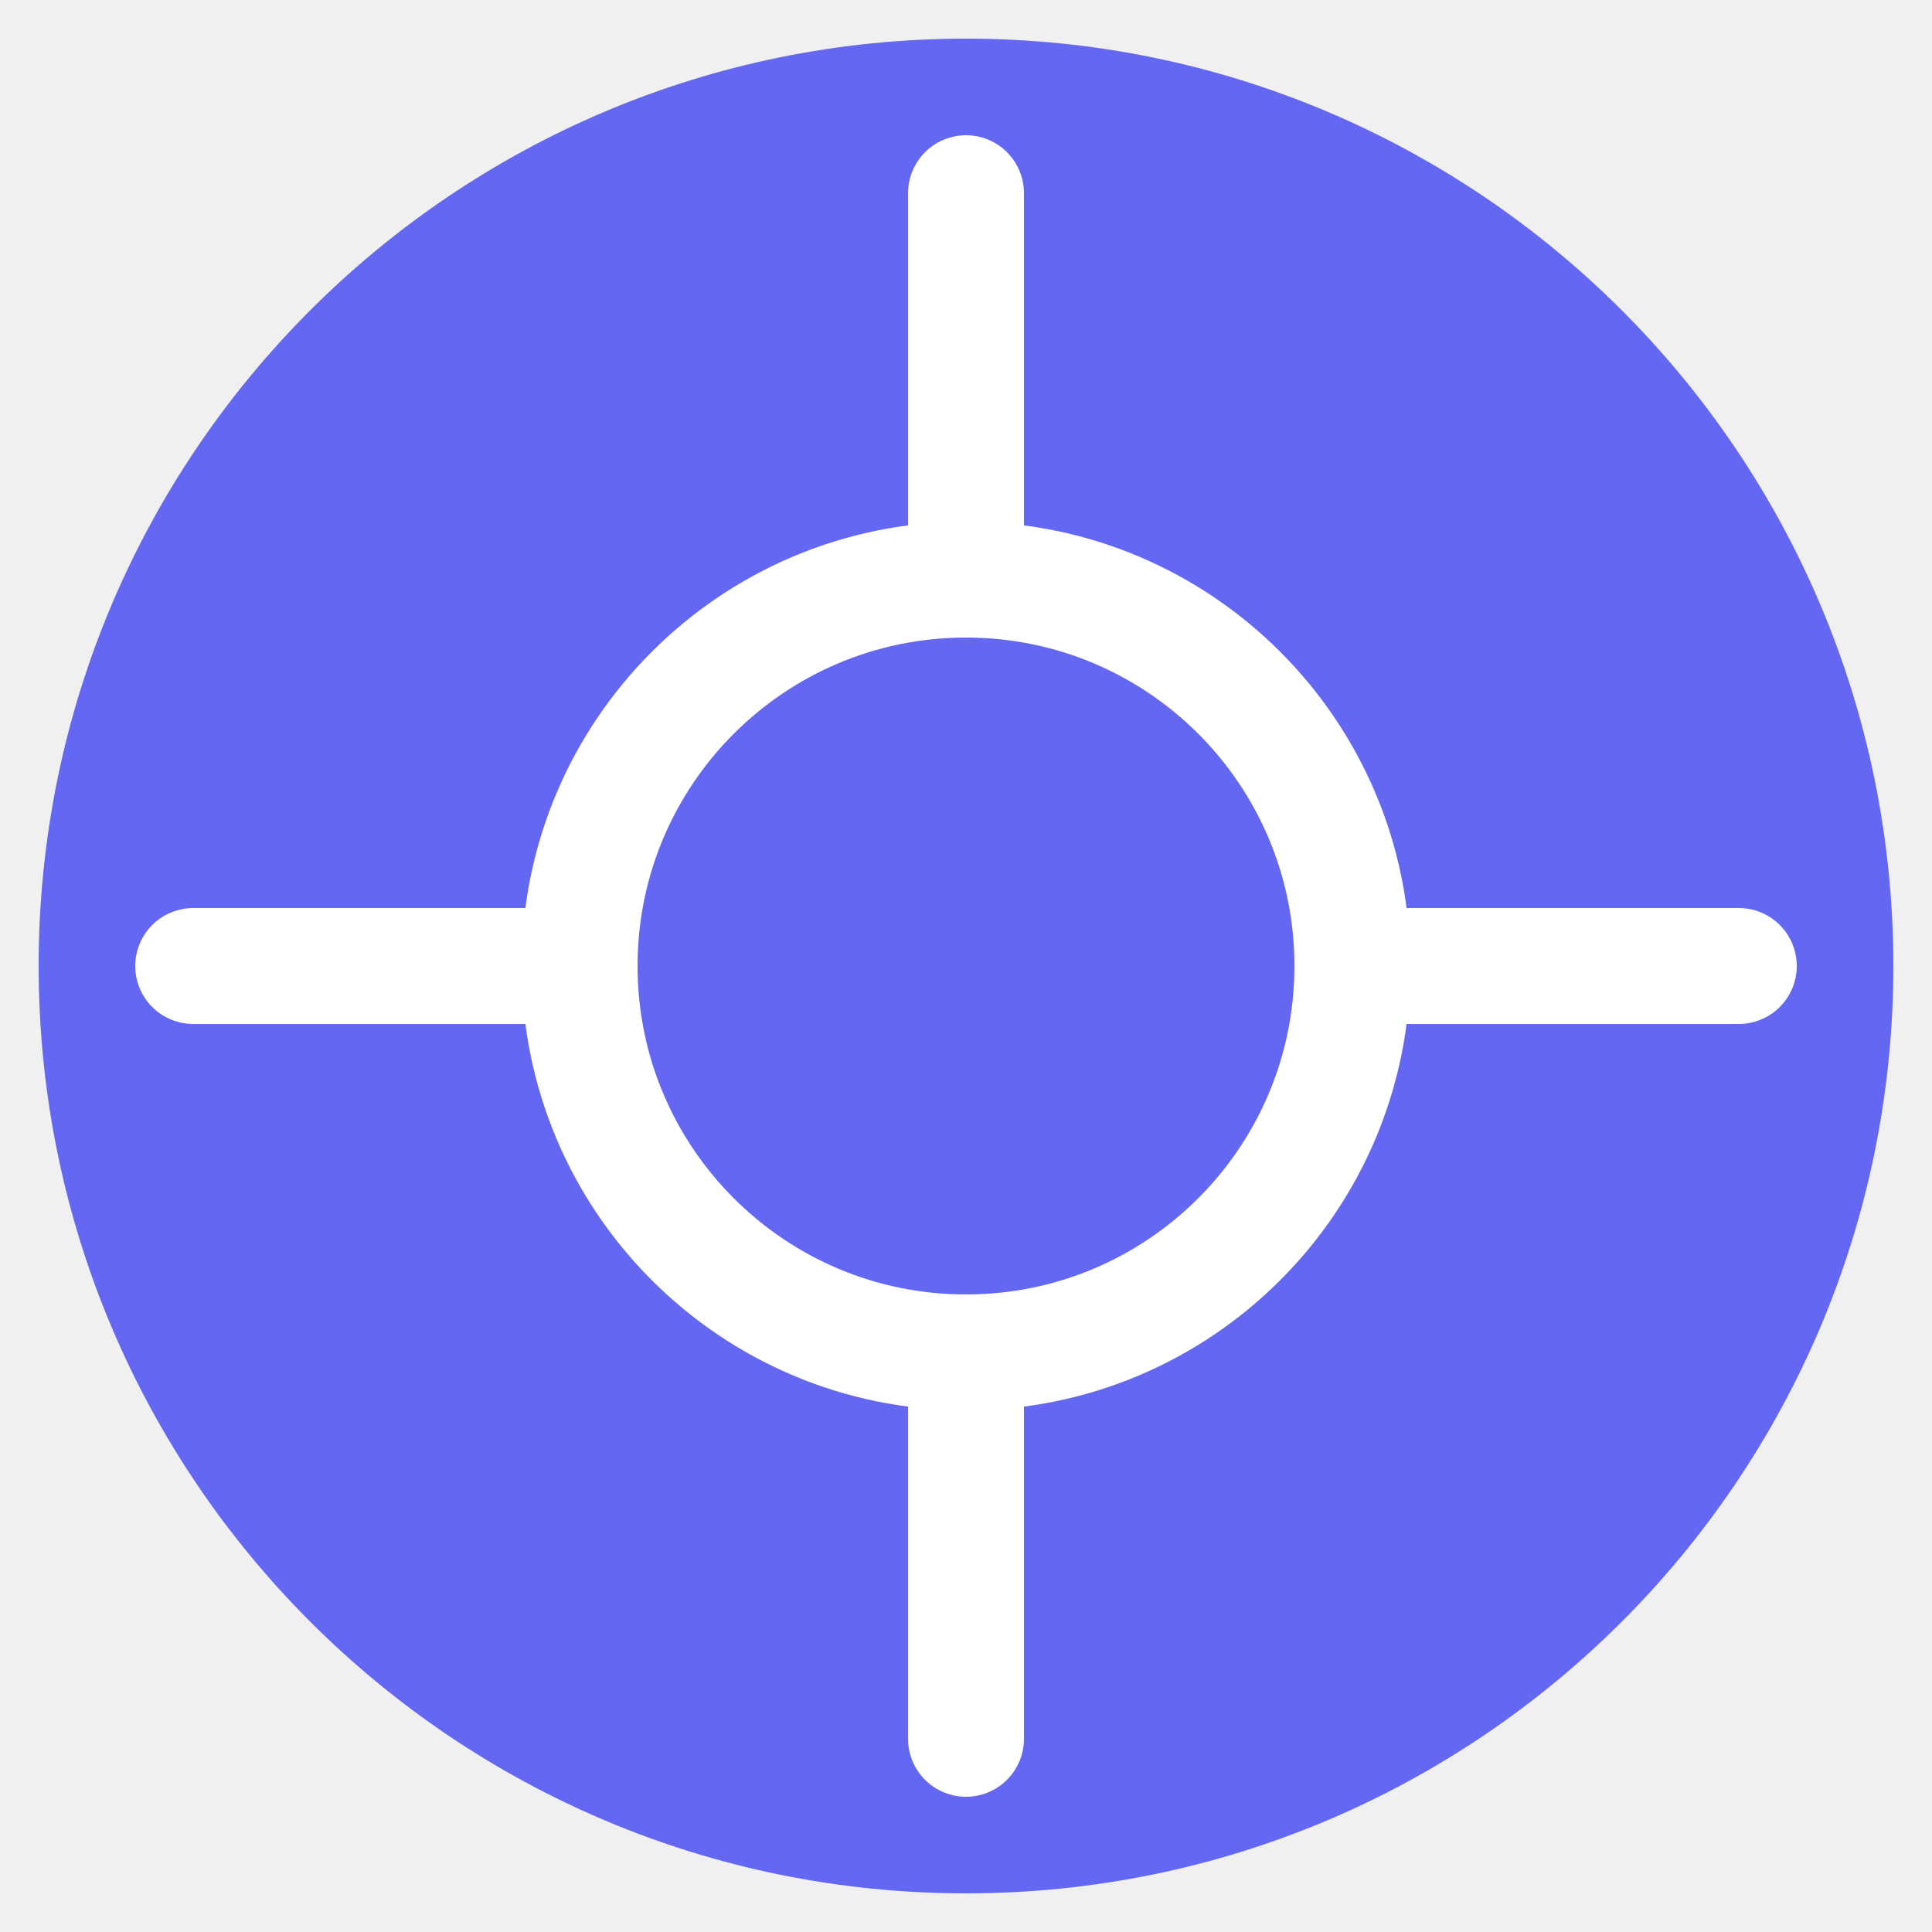
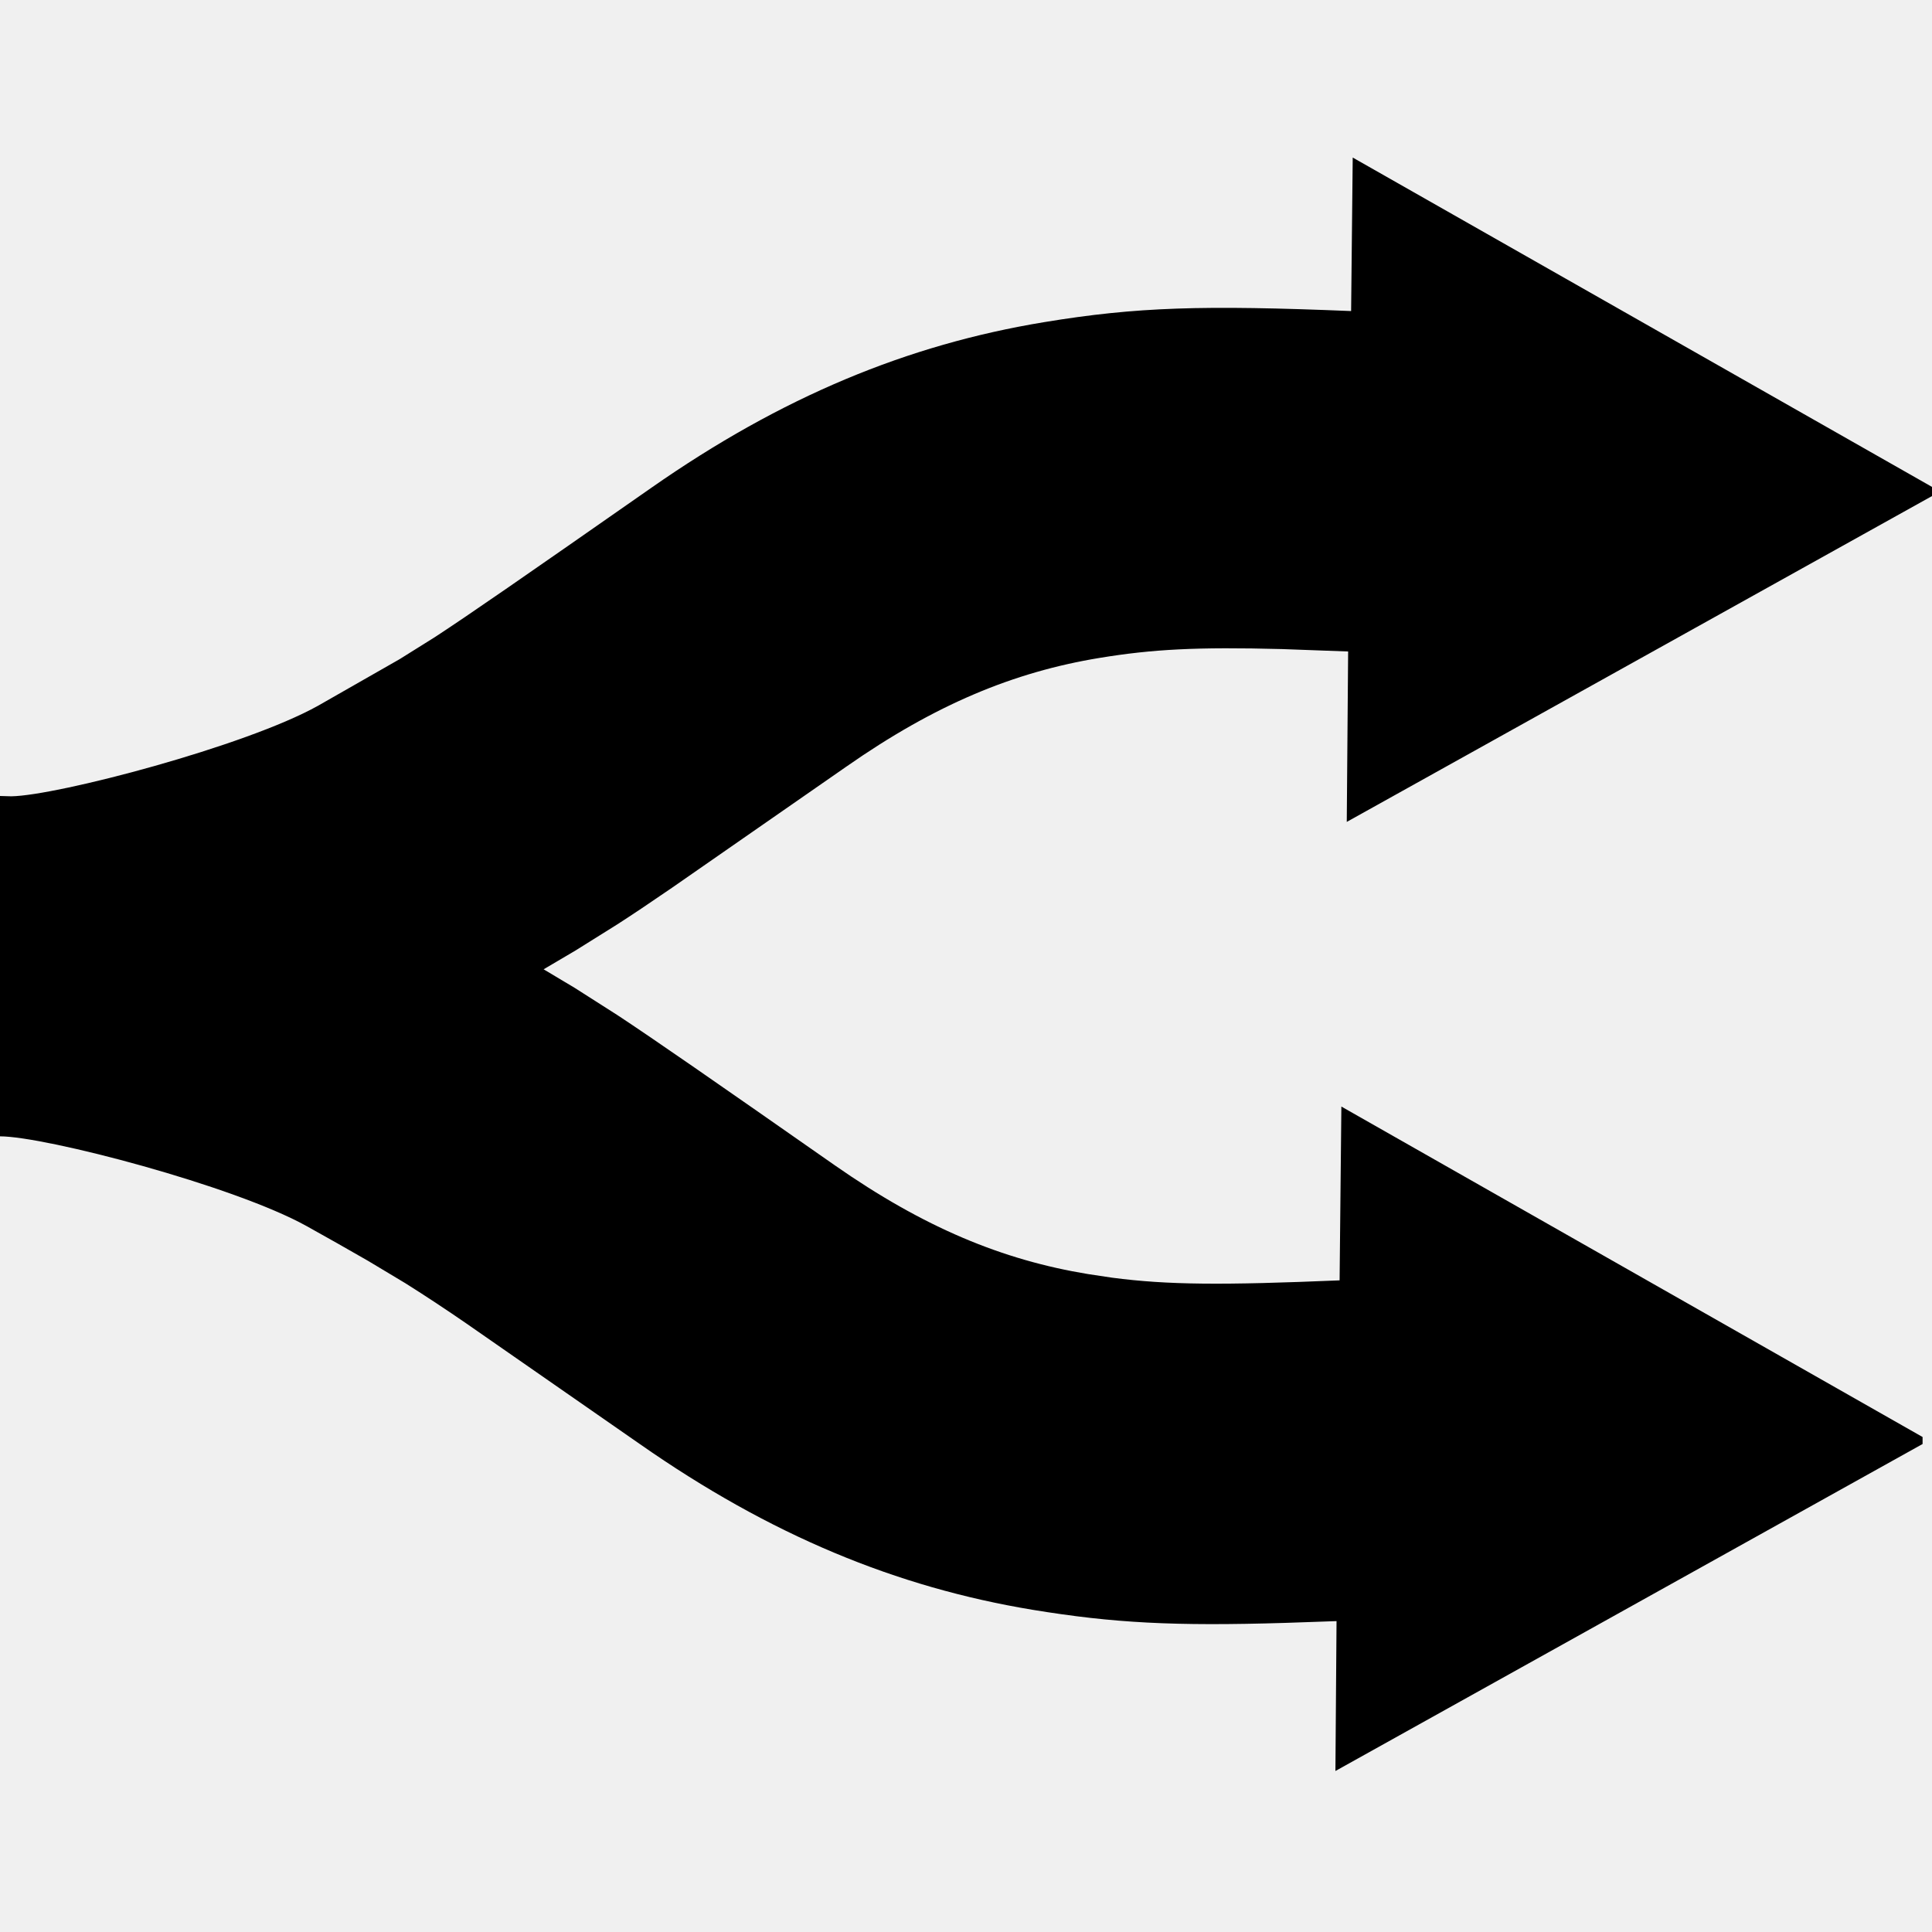
- <svg xmlns="http://www.w3.org/2000/svg" viewBox="0 0 100 100">
-   <circle cx="50" cy="50" r="48" fill="#6467F2" />
-   <g stroke="white" stroke-width="6" stroke-linecap="round" fill="none">
-     <circle cx="50" cy="50" r="20" />
-     <line x1="50" y1="10" x2="50" y2="30" />
-     <line x1="50" y1="70" x2="50" y2="90" />
-     <line x1="10" y1="50" x2="30" y2="50" />
-     <line x1="70" y1="50" x2="90" y2="50" />
+ <svg xmlns="http://www.w3.org/2000/svg" fill="none" viewBox="0 0 512 512">
+   <g clip-path="url(#prefix__clip0_8_13)">
+     <path fill-rule="evenodd" clip-rule="evenodd" d="M358.485 41.75l154.027 87.573v1.856l-155.605 86.634.362-45.162-17.514-.64c-22.592-.598-34.368.042-48.384 2.346-22.699 3.734-43.478 12.31-67.136 28.843l-46.208 32.107c-6.059 4.16-10.56 7.168-14.507 9.706l-10.987 6.87-8.469 4.992 8.213 4.906 11.307 7.211c10.155 6.699 24.96 16.981 57.621 39.808 23.68 16.533 44.438 25.109 67.136 28.843l6.4.96c14.806 1.941 29.334 2.005 60.267.704l.469-46.059 154.027 87.573v1.856l-155.605 86.656.298-39.722-13.546.469c-29.568.896-45.59.043-66.944-3.456-36.139-5.973-69.547-19.755-104.128-43.925l-46.038-32a467.072 467.072 0 00-16.106-10.624l-9.963-5.974c-5.38-3.1-10.785-6.157-16.213-9.173C62.037 314.24 12.01 301.141 0 301.141v-90.197l2.987.085c12.032-.149 62.08-13.269 81.258-23.978l21.675-12.374 9.344-5.845c9.131-5.973 22.869-15.488 57.301-39.531 34.582-24.17 67.968-37.973 104.128-43.925 24.576-4.053 42.112-4.544 81.366-2.944l.426-40.683z" fill="#000" />
  </g>
+   <defs>
+     <clipPath id="prefix__clip0_8_13">
+       <path fill="#fff" d="M0 0h512v512H0z" />
+     </clipPath>
+   </defs>
</svg>
